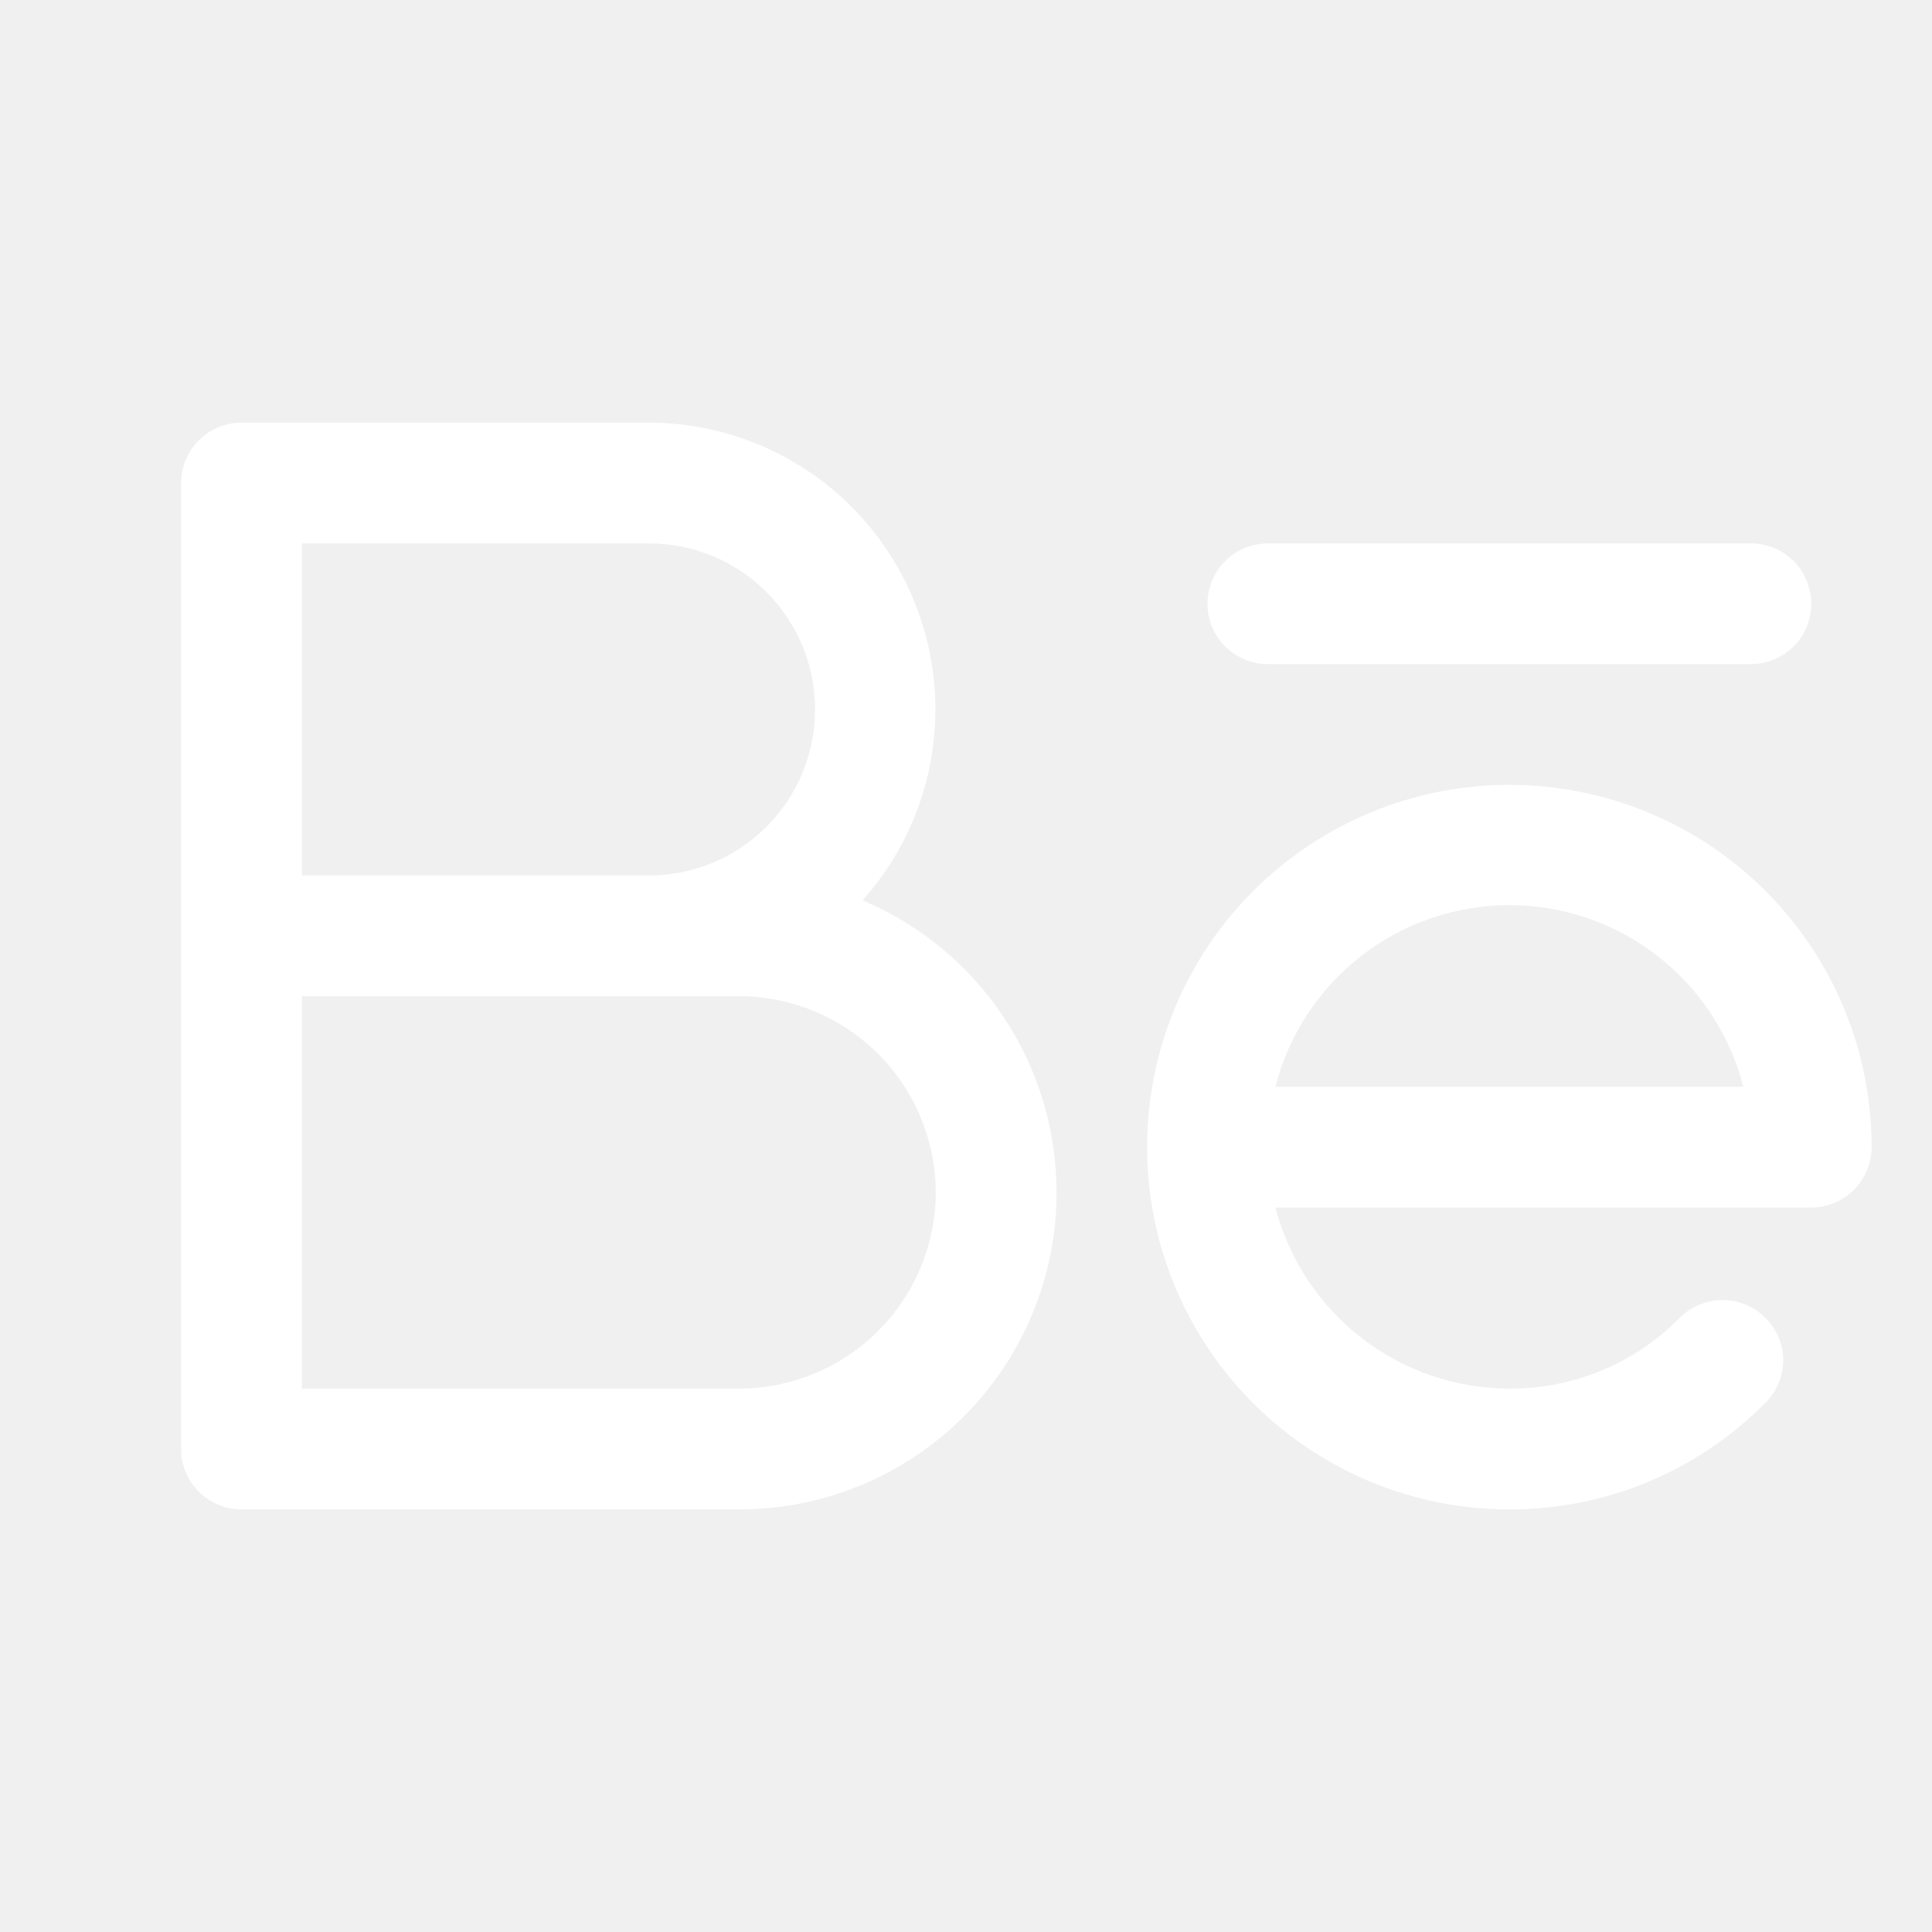
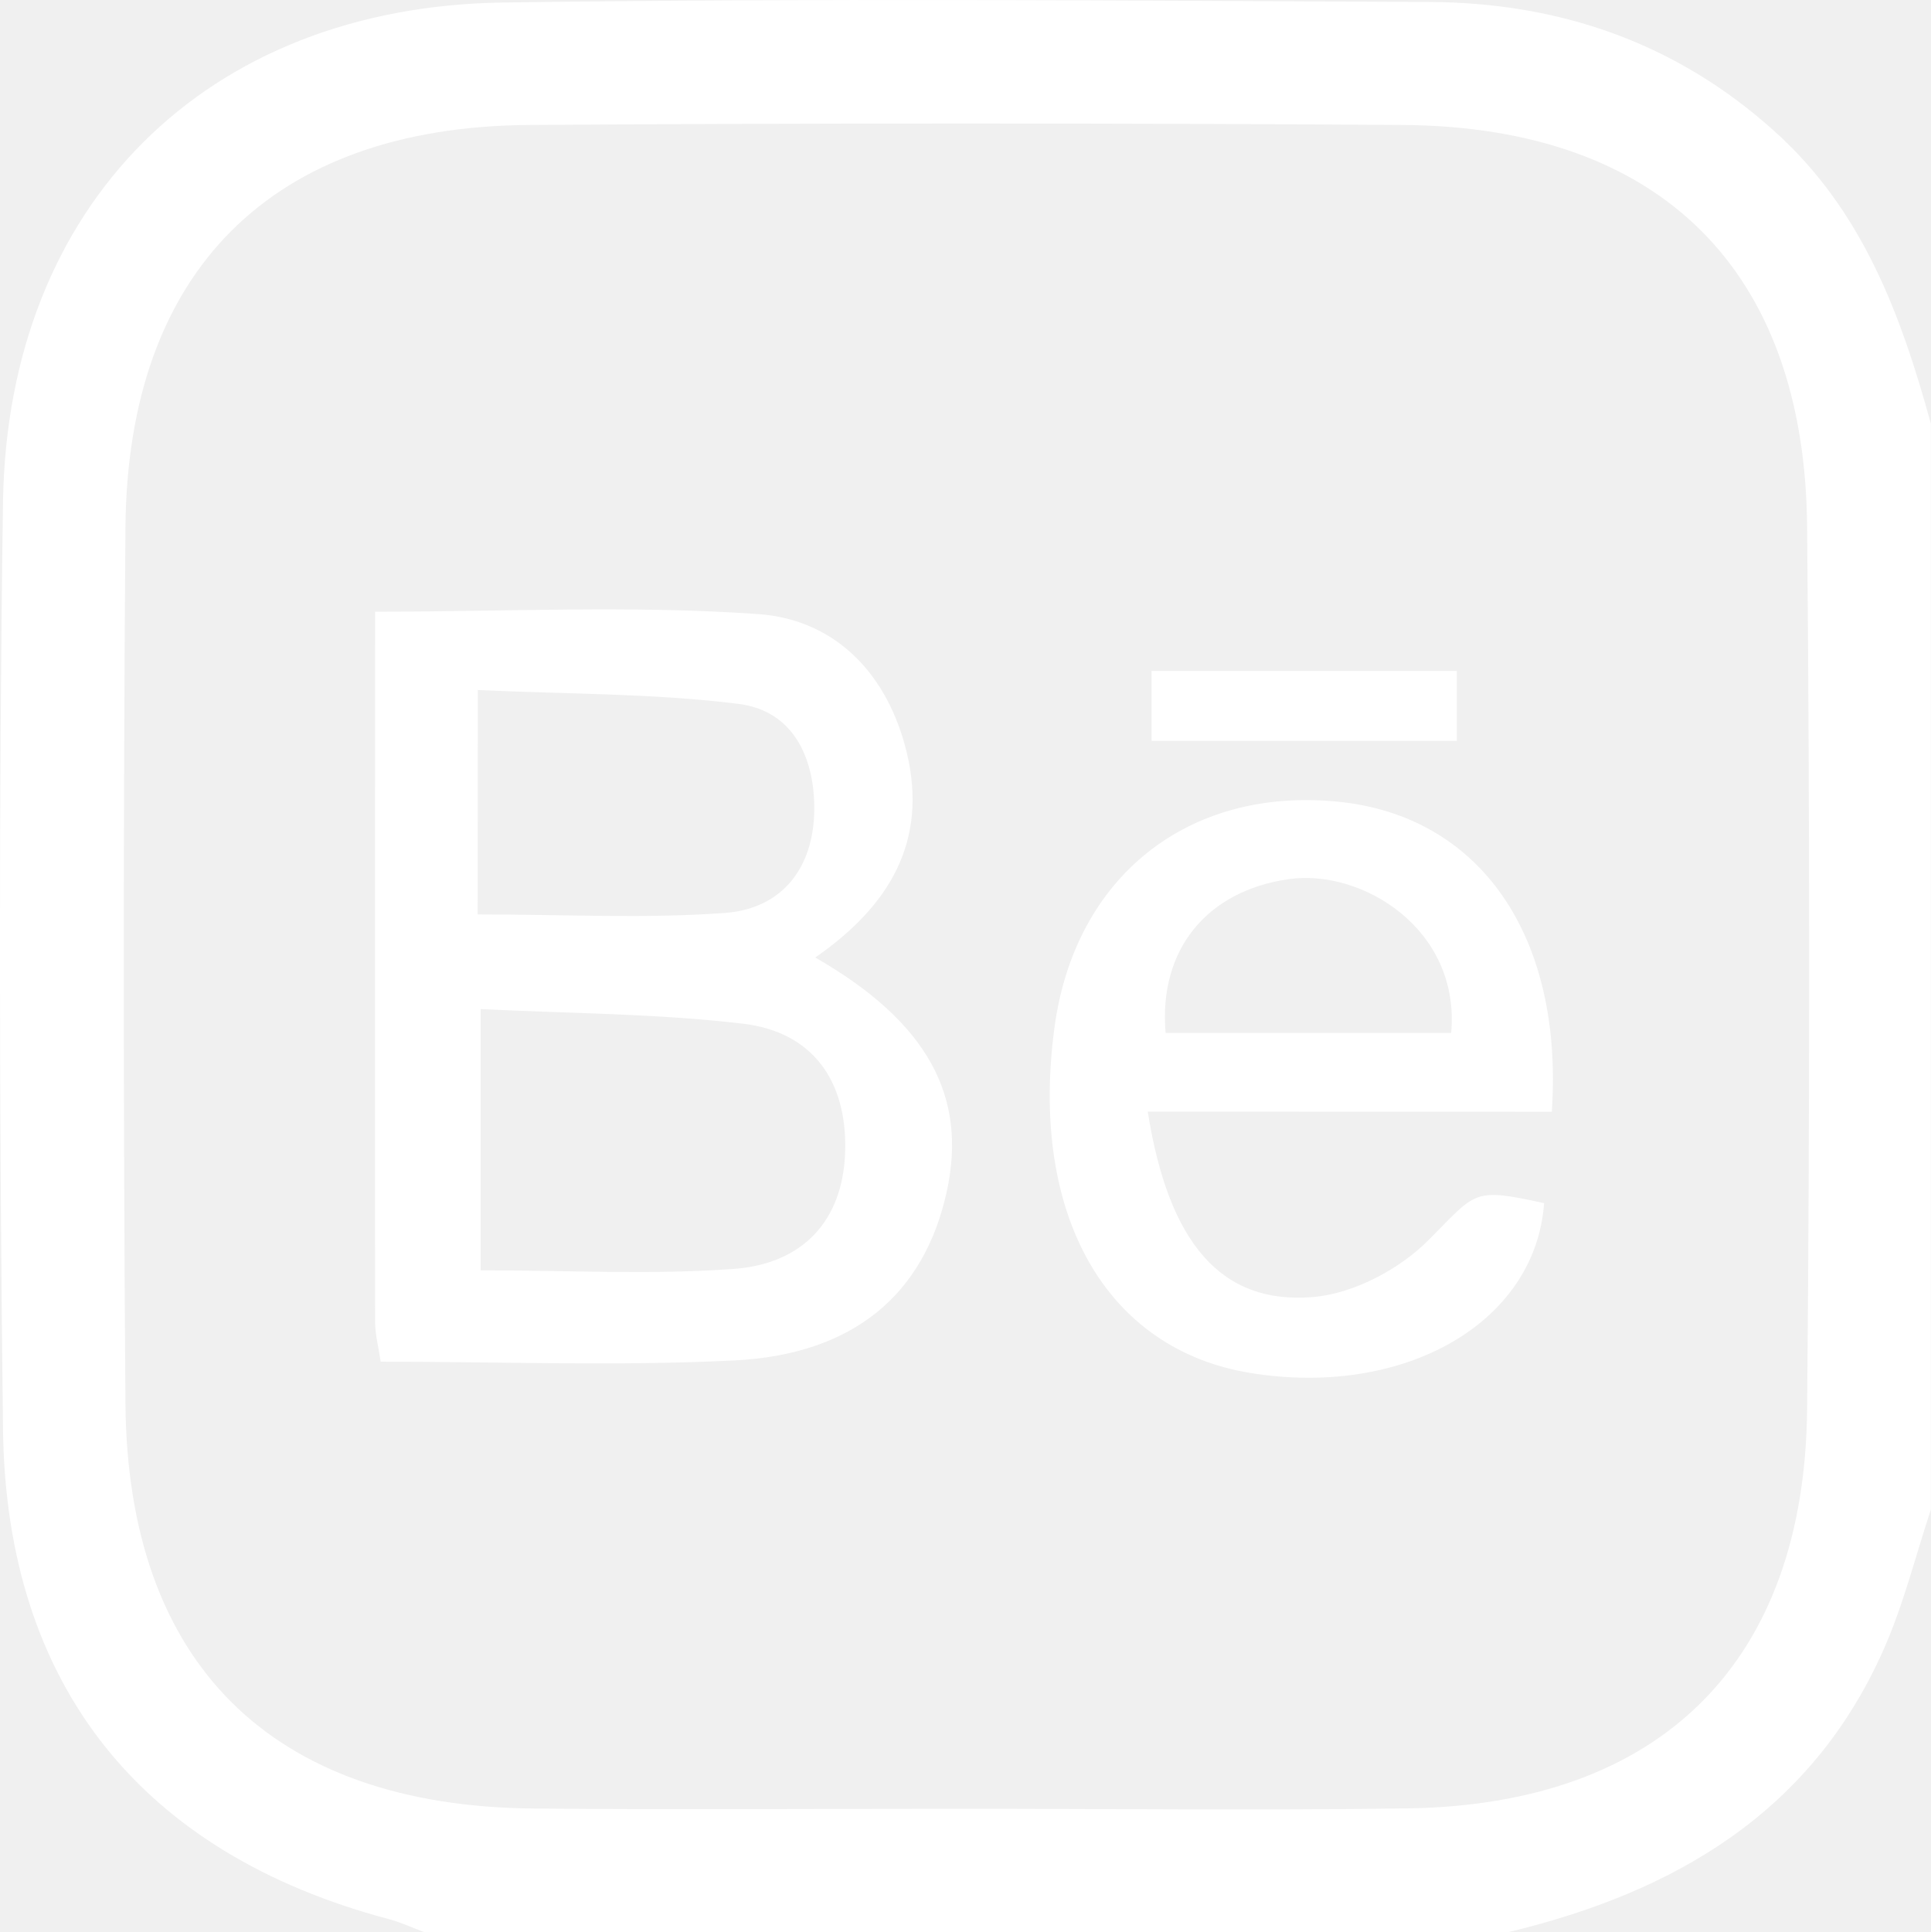
- <svg xmlns="http://www.w3.org/2000/svg" width="46" height="46" viewBox="0 0 46 46" fill="none">
-   <path d="M28.75 14.375C28.75 13.994 28.901 13.628 29.171 13.358C29.441 13.089 29.806 12.938 30.188 12.938H41.688C42.069 12.938 42.434 13.089 42.704 13.358C42.974 13.628 43.125 13.994 43.125 14.375C43.125 14.756 42.974 15.122 42.704 15.392C42.434 15.661 42.069 15.812 41.688 15.812H30.188C29.806 15.812 29.441 15.661 29.171 15.392C28.901 15.122 28.75 14.756 28.75 14.375ZM44.562 27.312C44.562 27.694 44.411 28.059 44.142 28.329C43.872 28.599 43.506 28.75 43.125 28.75H30.367C30.689 29.983 31.41 31.075 32.417 31.855C33.425 32.636 34.663 33.06 35.938 33.062C36.693 33.066 37.441 32.919 38.139 32.629C38.836 32.339 39.468 31.912 39.998 31.373C40.268 31.105 40.633 30.954 41.014 30.954C41.394 30.954 41.759 31.105 42.029 31.373C42.164 31.506 42.272 31.664 42.345 31.838C42.419 32.012 42.456 32.2 42.456 32.389C42.456 32.578 42.419 32.765 42.345 32.939C42.272 33.114 42.164 33.272 42.029 33.404C41.233 34.21 40.284 34.849 39.239 35.284C38.193 35.719 37.07 35.941 35.938 35.938C34.232 35.938 32.564 35.432 31.146 34.484C29.727 33.536 28.622 32.189 27.969 30.613C27.316 29.037 27.145 27.303 27.478 25.63C27.811 23.957 28.633 22.42 29.839 21.214C31.045 20.008 32.582 19.186 34.255 18.853C35.928 18.52 37.662 18.691 39.238 19.344C40.814 19.997 42.161 21.102 43.109 22.521C44.057 23.939 44.562 25.607 44.562 27.312ZM41.508 25.875C41.191 24.638 40.472 23.542 39.463 22.759C38.455 21.976 37.214 21.551 35.938 21.551C34.661 21.551 33.42 21.976 32.412 22.759C31.403 23.542 30.684 24.638 30.367 25.875H41.508ZM25.156 28.391C25.156 30.392 24.361 32.312 22.946 33.727C21.53 35.142 19.611 35.938 17.609 35.938H5.75C5.369 35.938 5.003 35.786 4.734 35.517C4.464 35.247 4.312 34.881 4.312 34.5V11.5C4.312 11.119 4.464 10.753 4.734 10.483C5.003 10.214 5.369 10.062 5.75 10.062H15.453C16.77 10.064 18.058 10.447 19.162 11.164C20.266 11.881 21.14 12.902 21.677 14.104C22.214 15.306 22.393 16.637 22.191 17.938C21.989 19.239 21.415 20.454 20.538 21.437C21.907 22.013 23.075 22.98 23.896 24.217C24.718 25.454 25.156 26.906 25.156 28.391ZM7.188 20.844H15.453C16.502 20.844 17.507 20.427 18.248 19.686C18.99 18.945 19.406 17.939 19.406 16.891C19.406 15.842 18.99 14.837 18.248 14.095C17.507 13.354 16.502 12.938 15.453 12.938H7.188V20.844ZM22.281 28.391C22.276 27.153 21.783 25.968 20.908 25.092C20.032 24.217 18.847 23.724 17.609 23.719H7.188V33.062H17.609C18.847 33.058 20.032 32.564 20.908 31.689C21.783 30.814 22.276 29.628 22.281 28.391Z" fill="white" />
+ <svg xmlns="http://www.w3.org/2000/svg" viewBox="0 0 398.05 398.24">
+   <defs>
+     <style>.cls-1{fill:#fff;}</style>
+   </defs>
+   <g id="Layer_2" data-name="Layer 2">
+     <g id="Layer_1-2" data-name="Layer 1">
+       <path class="cls-1" d="M398.05,87.32V311.18c-3.21,9.67-5.66,19.69-9.79,28.95-14.91,33.54-43.08,49.89-77.2,58.11H87.38c-2.41-.9-4.76-2-7.24-2.66-50.87-13.5-78.9-48.08-79.52-101-.76-63.72-.91-127.47,0-191.18C1.58,42.15,42.43,1.39,103.72.52c63.67-.91,127.36-.41,191-.11,26.74.13,50.75,8.36,71,26.56C383.91,43.24,391.85,64.77,398.05,87.32ZM198.56,372.84c30.53,0,61.07.36,91.6-.08,52.22-.76,81.9-30.12,82.38-82.33q.84-90.88,0-181.8c-.42-52.94-30.25-82.51-83.39-82.87q-90.06-.61-180.11,0c-53,.38-82.79,30.08-83.18,83.08q-.68,90.14,0,180.26c.35,53.84,30.13,83.22,84.19,83.69C139.55,373.05,169.05,372.84,198.56,372.84Z" />
+       <path class="cls-1" d="M168.06,197.37c23.19,13.3,31.47,28.66,27.08,48.41-4.65,20.93-19.06,33.4-43.73,34.64-24.13,1.21-48.37.26-72.93.26-.46-3.13-1.15-5.63-1.15-8.13-.07-48.65,0-97.3,0-146.46,26.85,0,53-1.35,78.95.49,16.13,1.14,26.89,12.57,30.72,28.82C191.16,173.28,183.64,186.58,168.06,197.37ZM99.08,208v53.85c18.27,0,35.3.95,52.16-.29,14-1,22.66-9.71,23-24.46.33-14.4-6.78-24.41-21.11-26.09C135.42,208.91,117.47,208.91,99.08,208Zm-.61-19.51c18.12,0,34.62.9,51-.31,11.76-.87,18.26-9.28,18.39-21.17.13-10.76-4.33-20.5-15.56-21.91-17.55-2.21-35.4-2-53.8-2.87Z" />
+       <path class="cls-1" d="M236.61,229.14c4.32,27.3,15.27,39.83,34.14,38.21,8.27-.71,17.69-5.67,23.65-11.64,10-10,9-11,23.92-7.7-1.78,24.75-28.93,40.13-60.55,35-29.91-4.88-45.56-32.77-40.39-71.2,4.19-31.09,27.55-49.67,58.53-46.55,29,2.92,46.46,27.36,44,63.9Zm62.55-16.22c1.94-21.42-18.38-33.85-33.45-31.71-16.94,2.4-26.92,14.6-25.41,31.71Z" />
+       <path class="cls-1" d="M237.4,152.71V138.29h62.93v14.42Z" />
+     </g>
+   </g>
</svg>
